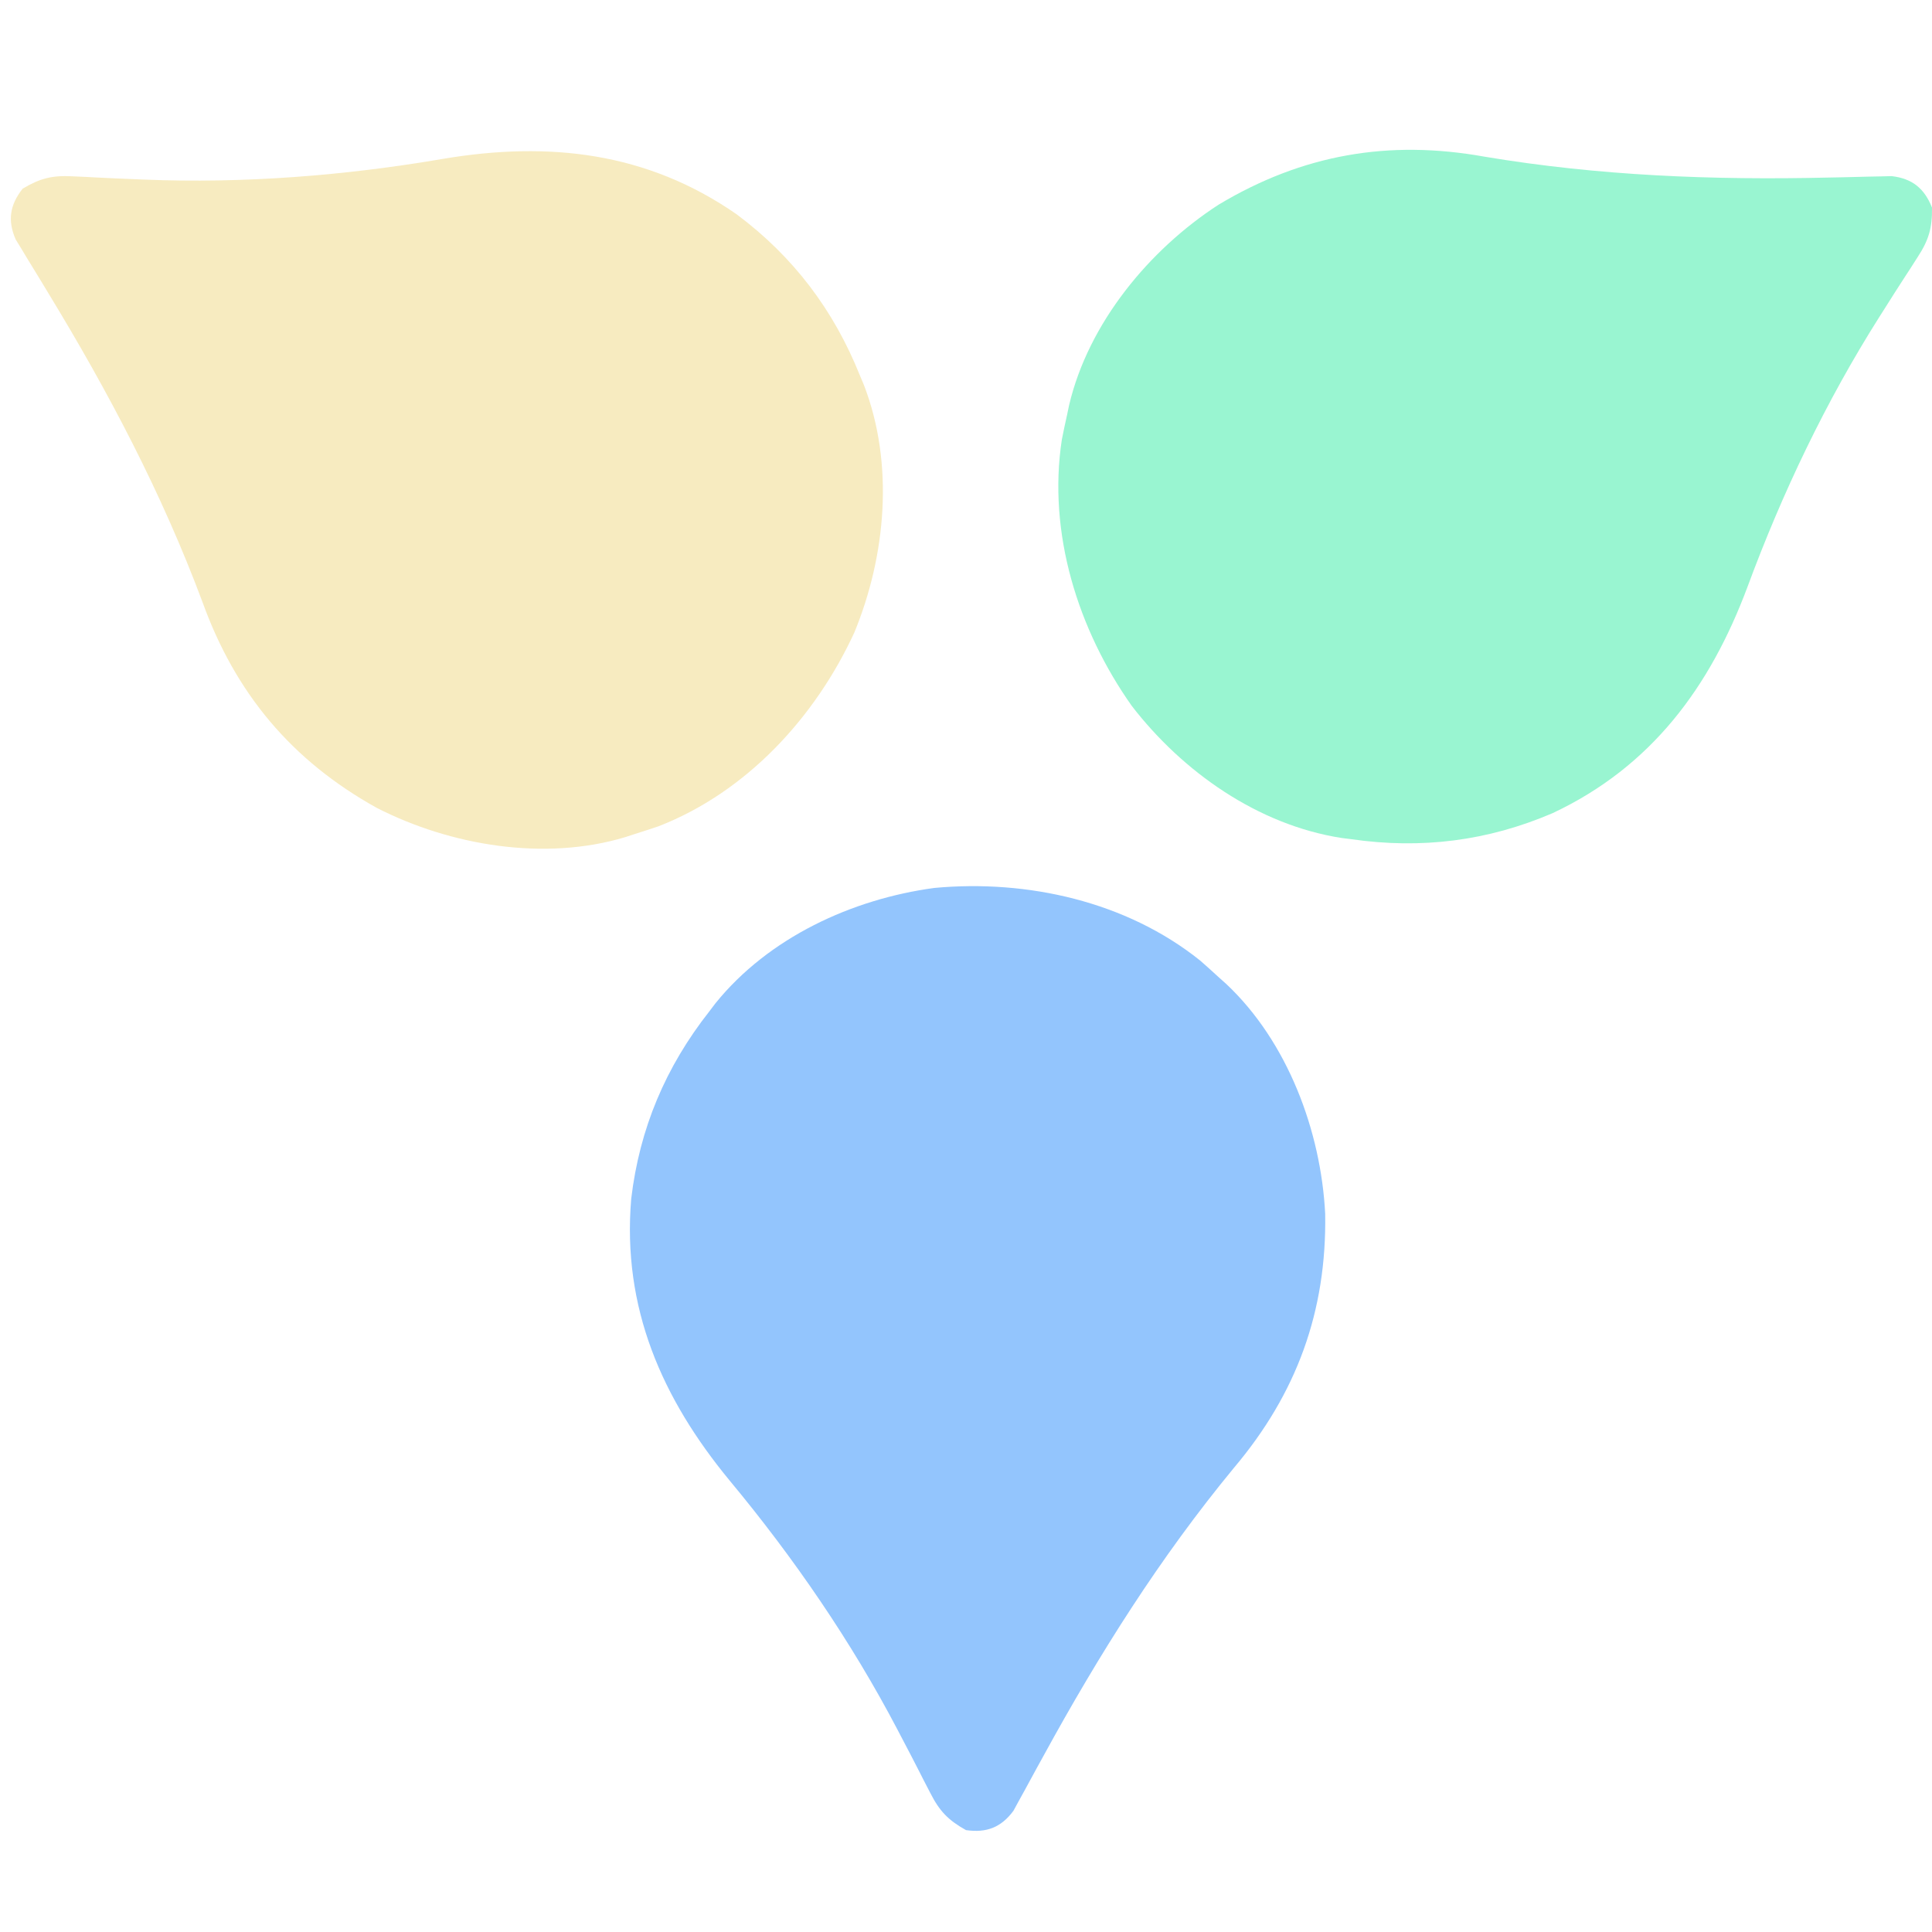
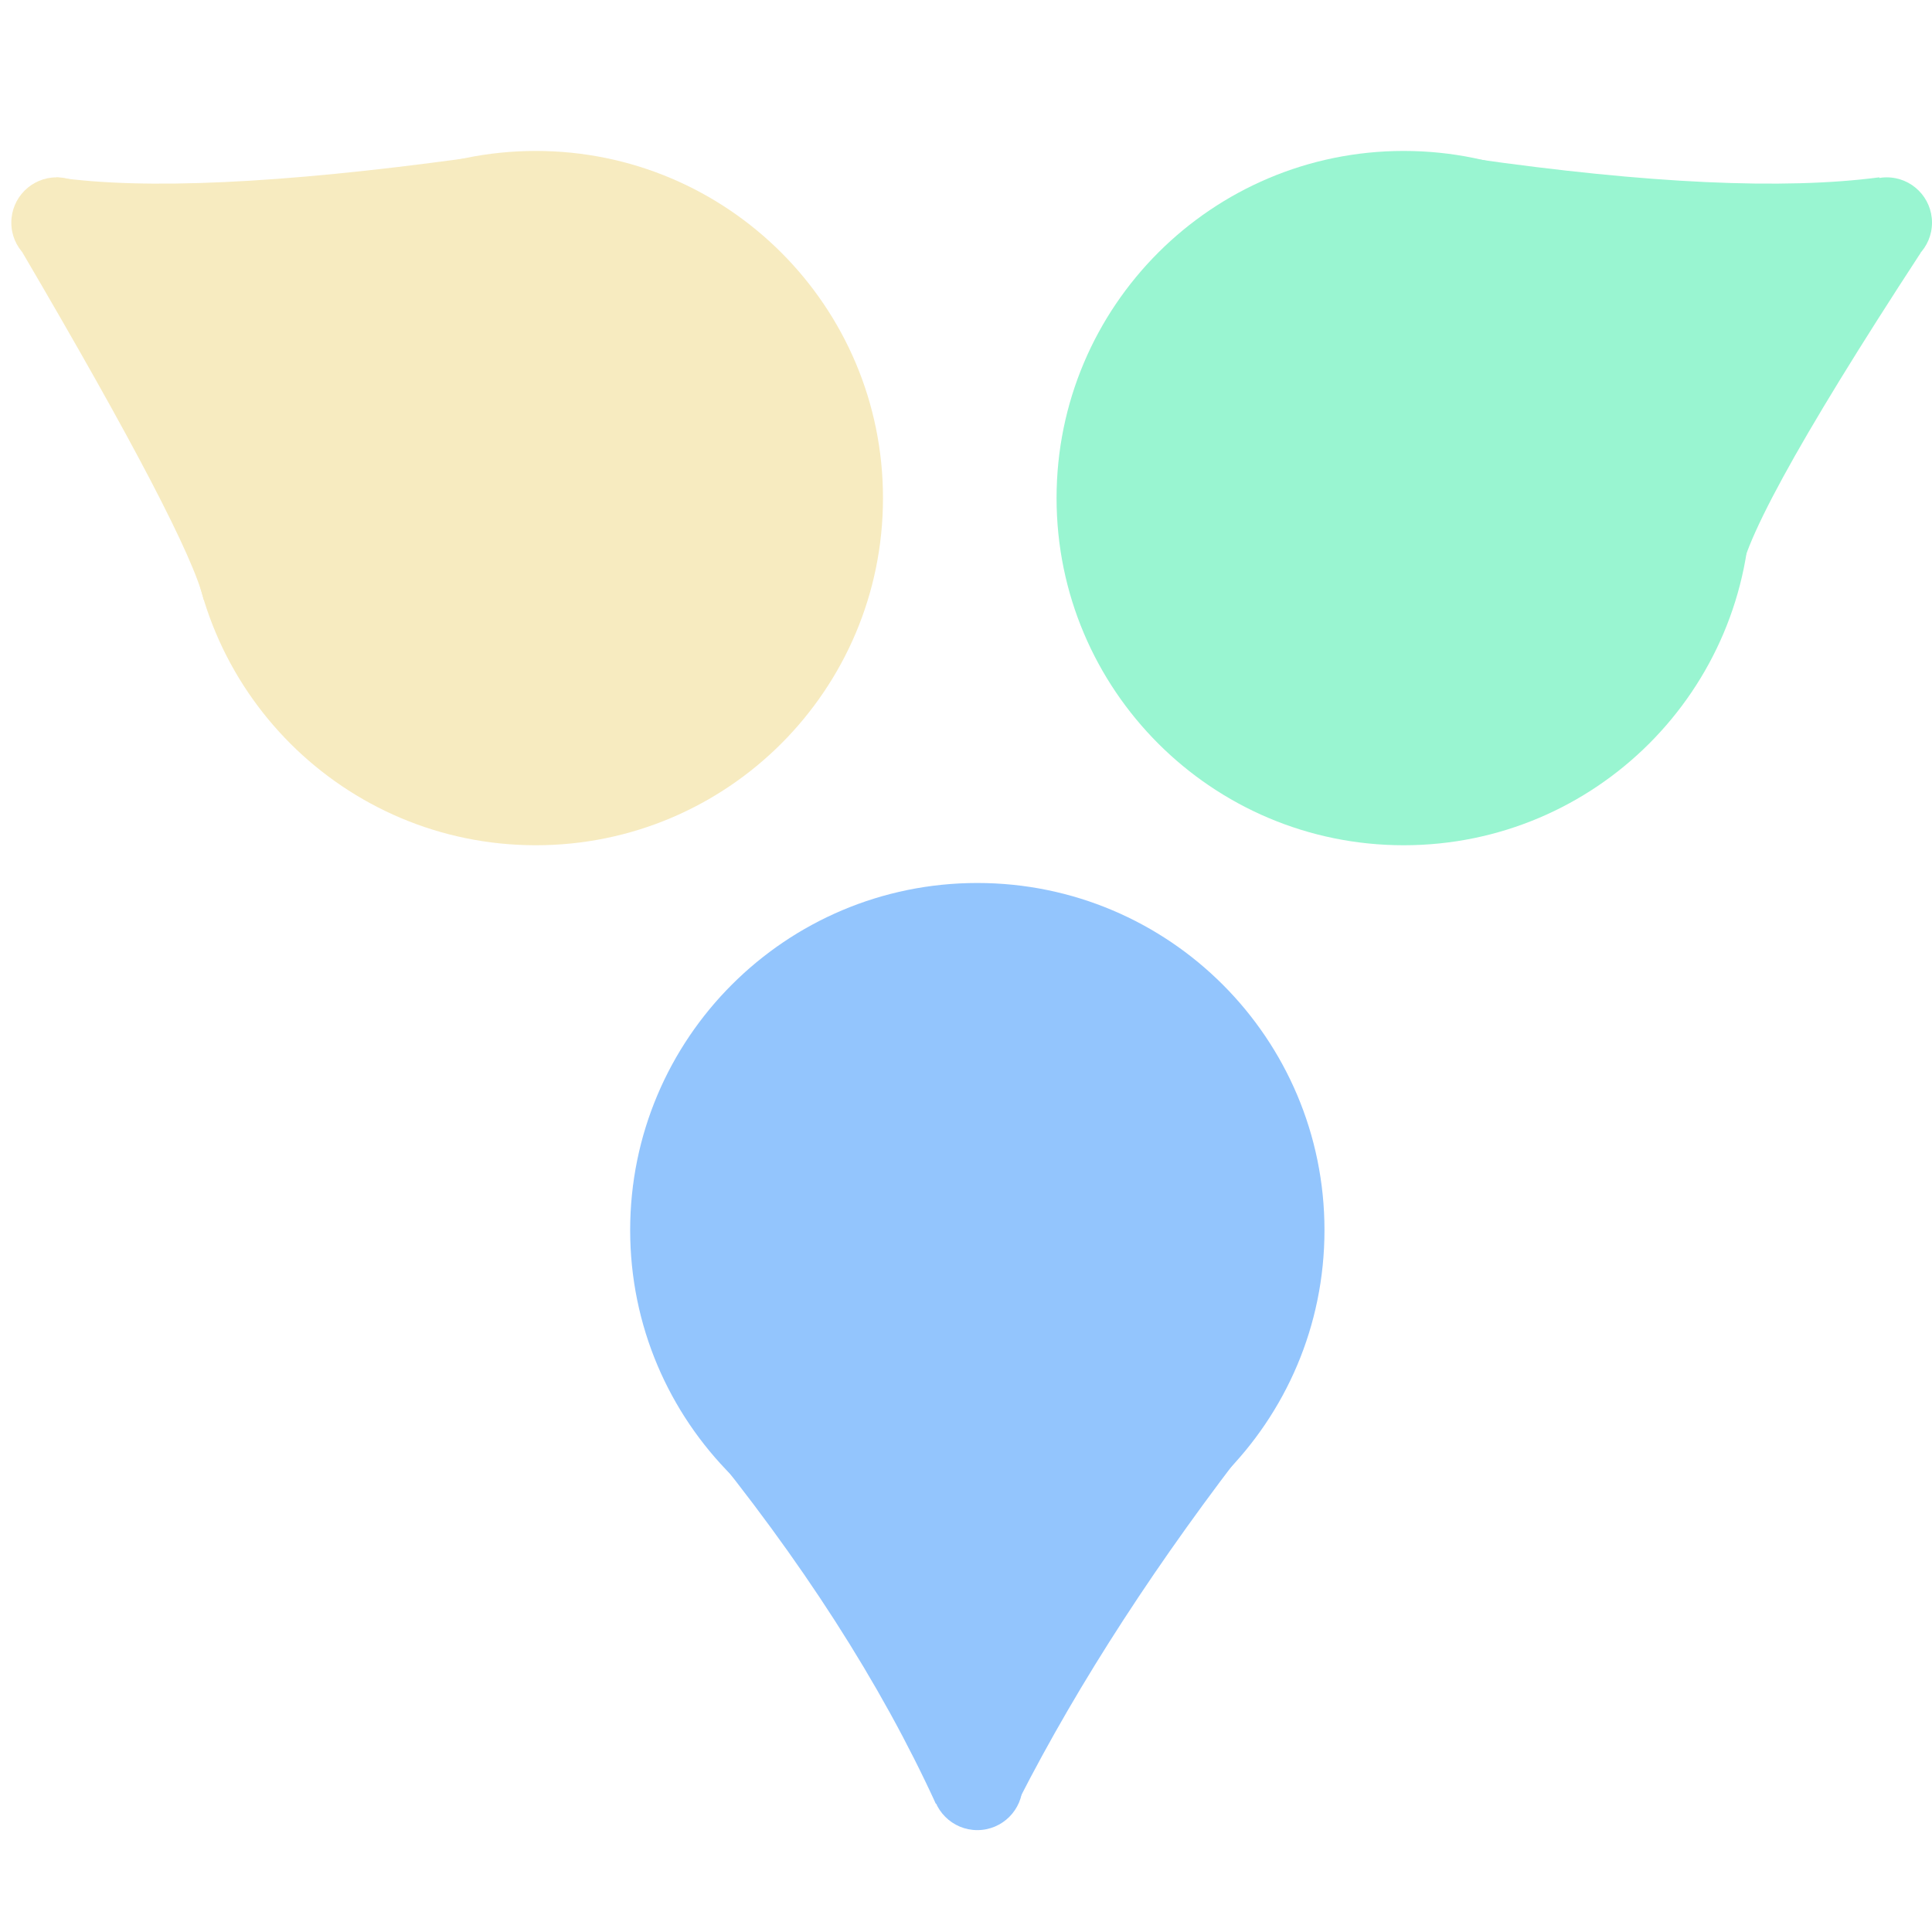
<svg xmlns="http://www.w3.org/2000/svg" version="1.1" width="512" height="512">
-   <path d="M0 0 C4.714 2.636 7.012 5.022 9.445 9.812 C10.041 10.96 10.637 12.108 11.25 13.291 C11.709 14.199 11.709 14.199 12.176 15.125 C13.792 18.318 15.462 21.483 17.125 24.652 C17.456 25.285 17.786 25.918 18.127 26.571 C30.423 50.035 45.701 72.257 62.625 92.625 C80.608 114.427 91.151 138.433 88.723 167.297 C86.508 185.941 79.615 202.247 68 217 C67.481 217.686 66.961 218.372 66.426 219.078 C52.349 236.524 30.226 246.743 8.379 249.688 C-16.24 251.964 -42.497 246.127 -62.062 230.438 C-63.727 228.979 -65.375 227.502 -67 226 C-67.654 225.415 -68.307 224.83 -68.98 224.227 C-85.244 208.932 -94.065 185.244 -95.188 163.34 C-95.616 137.471 -87.612 115.669 -71 96 C-51.417 72.256 -35.271 46.629 -20.527 19.656 C-19.66 18.084 -19.66 18.084 -18.775 16.481 C-17.656 14.452 -16.548 12.416 -15.452 10.375 C-14.943 9.454 -14.434 8.534 -13.91 7.586 C-13.468 6.772 -13.026 5.958 -12.571 5.119 C-9.275 0.672 -5.406 -0.772 0 0 Z M-4 33 C-4.269 33.525 -4.539 34.05 -4.816 Z34.591 C-18.223 60.49 -34.699 85.848 -53.875 107.875 C-68.824 125.105 -75.546 144.383 -74 167 C-72.238 181.946 -66.265 195.977 -56 207 C-55.447 207.632 -54.894 208.263 -54.324 208.914 C-42.889 221.304 -25.139 228.345 -8.516 229.32 C11.455 230.027 29.249 224.603 44.539 211.309 C58.449 198.26 66.942 181.641 68.238 162.477 C68.641 141.574 61.854 123.89 47.918 108.328 C42.496 102.252 37.789 95.578 33 89 C32.504 88.319 32.007 87.638 31.496 86.937 C18.99 69.708 8.025 51.774 -2 33 C-2.66 33 -3.32 33 -4 33 Z " fill="#99f5d1" transform="translate(512, 55) rotate(60)" />
-   <path d="M0 0 C4.714 2.636 7.012 5.022 9.445 9.812 C10.041 10.96 10.637 12.108 11.25 13.291 C11.709 14.199 11.709 14.199 12.176 15.125 C13.792 18.318 15.462 21.483 17.125 24.652 C17.456 25.285 17.786 25.918 18.127 26.571 C30.423 50.035 45.701 72.257 62.625 92.625 C80.608 114.427 91.151 138.433 88.723 167.297 C86.508 185.941 79.615 202.247 68 217 C67.481 217.686 66.961 218.372 66.426 219.078 C52.349 236.524 30.226 246.743 8.379 249.688 C-16.24 251.964 -42.497 246.127 -62.062 230.438 C-63.727 228.979 -65.375 227.502 -67 226 C-67.654 225.415 -68.307 224.83 -68.98 224.227 C-85.244 208.932 -94.065 185.244 -95.188 163.34 C-95.616 137.471 -87.612 115.669 -71 96 C-51.417 72.256 -35.271 46.629 -20.527 19.656 C-19.66 18.084 -19.66 18.084 -18.775 16.481 C-17.656 14.452 -16.548 12.416 -15.452 10.375 C-14.943 9.454 -14.434 8.534 -13.91 7.586 C-13.468 6.772 -13.026 5.958 -12.571 5.119 C-9.275 0.672 -5.406 -0.772 0 0 Z M-4 33 C-4.269 33.525 -4.539 34.05 -4.816 Z34.591 C-18.223 60.49 -34.699 85.848 -53.875 107.875 C-68.824 125.105 -75.546 144.383 -74 167 C-72.238 181.946 -66.265 195.977 -56 207 C-55.447 207.632 -54.894 208.263 -54.324 208.914 C-42.889 221.304 -25.139 228.345 -8.516 229.32 C11.455 230.027 29.249 224.603 44.539 211.309 C58.449 198.26 66.942 181.641 68.238 162.477 C68.641 141.574 61.854 123.89 47.918 108.328 C42.496 102.252 37.789 95.578 33 89 C32.504 88.319 32.007 87.638 31.496 86.937 C18.99 69.708 8.025 51.774 -2 33 C-2.66 33 -3.32 33 -4 33 Z " fill="#93c5fd" transform="translate(256, 485) rotate(180)" />
-   <path d="M0 0 C4.714 2.636 7.012 5.022 9.445 9.812 C10.041 10.96 10.637 12.108 11.25 13.291 C11.709 14.199 11.709 14.199 12.176 15.125 C13.792 18.318 15.462 21.483 17.125 24.652 C17.456 25.285 17.786 25.918 18.127 26.571 C30.423 50.035 45.701 72.257 62.625 92.625 C80.608 114.427 91.151 138.433 88.723 167.297 C86.508 185.941 79.615 202.247 68 217 C67.481 217.686 66.961 218.372 66.426 219.078 C52.349 236.524 30.226 246.743 8.379 249.688 C-16.24 251.964 -42.497 246.127 -62.062 230.438 C-63.727 228.979 -65.375 227.502 -67 226 C-67.654 225.415 -68.307 224.83 -68.98 224.227 C-85.244 208.932 -94.065 185.244 -95.188 163.34 C-95.616 137.471 -87.612 115.669 -71 96 C-51.417 72.256 -35.271 46.629 -20.527 19.656 C-19.66 18.084 -19.66 18.084 -18.775 16.481 C-17.656 14.452 -16.548 12.416 -15.452 10.375 C-14.943 9.454 -14.434 8.534 -13.91 7.586 C-13.468 6.772 -13.026 5.958 -12.571 5.119 C-9.275 0.672 -5.406 -0.772 0 0 Z M-4 33 C-4.269 33.525 -4.539 34.05 -4.816 Z34.591 C-18.223 60.49 -34.699 85.848 -53.875 107.875 C-68.824 125.105 -75.546 144.383 -74 167 C-72.238 181.946 -66.265 195.977 -56 207 C-55.447 207.632 -54.894 208.263 -54.324 208.914 C-42.889 221.304 -25.139 228.345 -8.516 229.32 C11.455 230.027 29.249 224.603 44.539 211.309 C58.449 198.26 66.942 181.641 68.238 162.477 C68.641 141.574 61.854 123.89 47.918 108.328 C42.496 102.252 37.789 95.578 33 89 C32.504 88.319 32.007 87.638 31.496 86.937 C18.99 69.708 8.025 51.774 -2 33 C-2.66 33 -3.32 33 -4 33 Z " fill="#f7ebc0" transform="translate(6, 50) rotate(-60)" />
+   <circle cx="142" cy="132" r="92" fill="#f7ebc0" />
+   <circle cx="15" cy="59" r="12" fill="#f7ebc0" />
+   <path d="M 15 47 Q 50 52, 123 42 L 54 159 Q 50 142, 6 67 L 15 47" fill="#f7ebc0" />
+   <circle cx="372" cy="132" r="92" fill="#99f5d1" />
+   <circle cx="500" cy="59" r="12" fill="#99f5d1" />
+   <path d="M 498 47  Q 460 52, 390 42 L 461 155 Q 460 142, 509 67 L 498 47" fill="#99f5d1" />
+   <circle cx="259" cy="326" r="92" fill="#93c5fd" />
+   <circle cx="259" cy="473" r="12" fill="#93c5fd" />
+   <path d="M 248 478 Q 226 430, 185 380 L 333 380Q 294 430,270 477 L 248 478" fill="#93c5fd" />
</svg>
